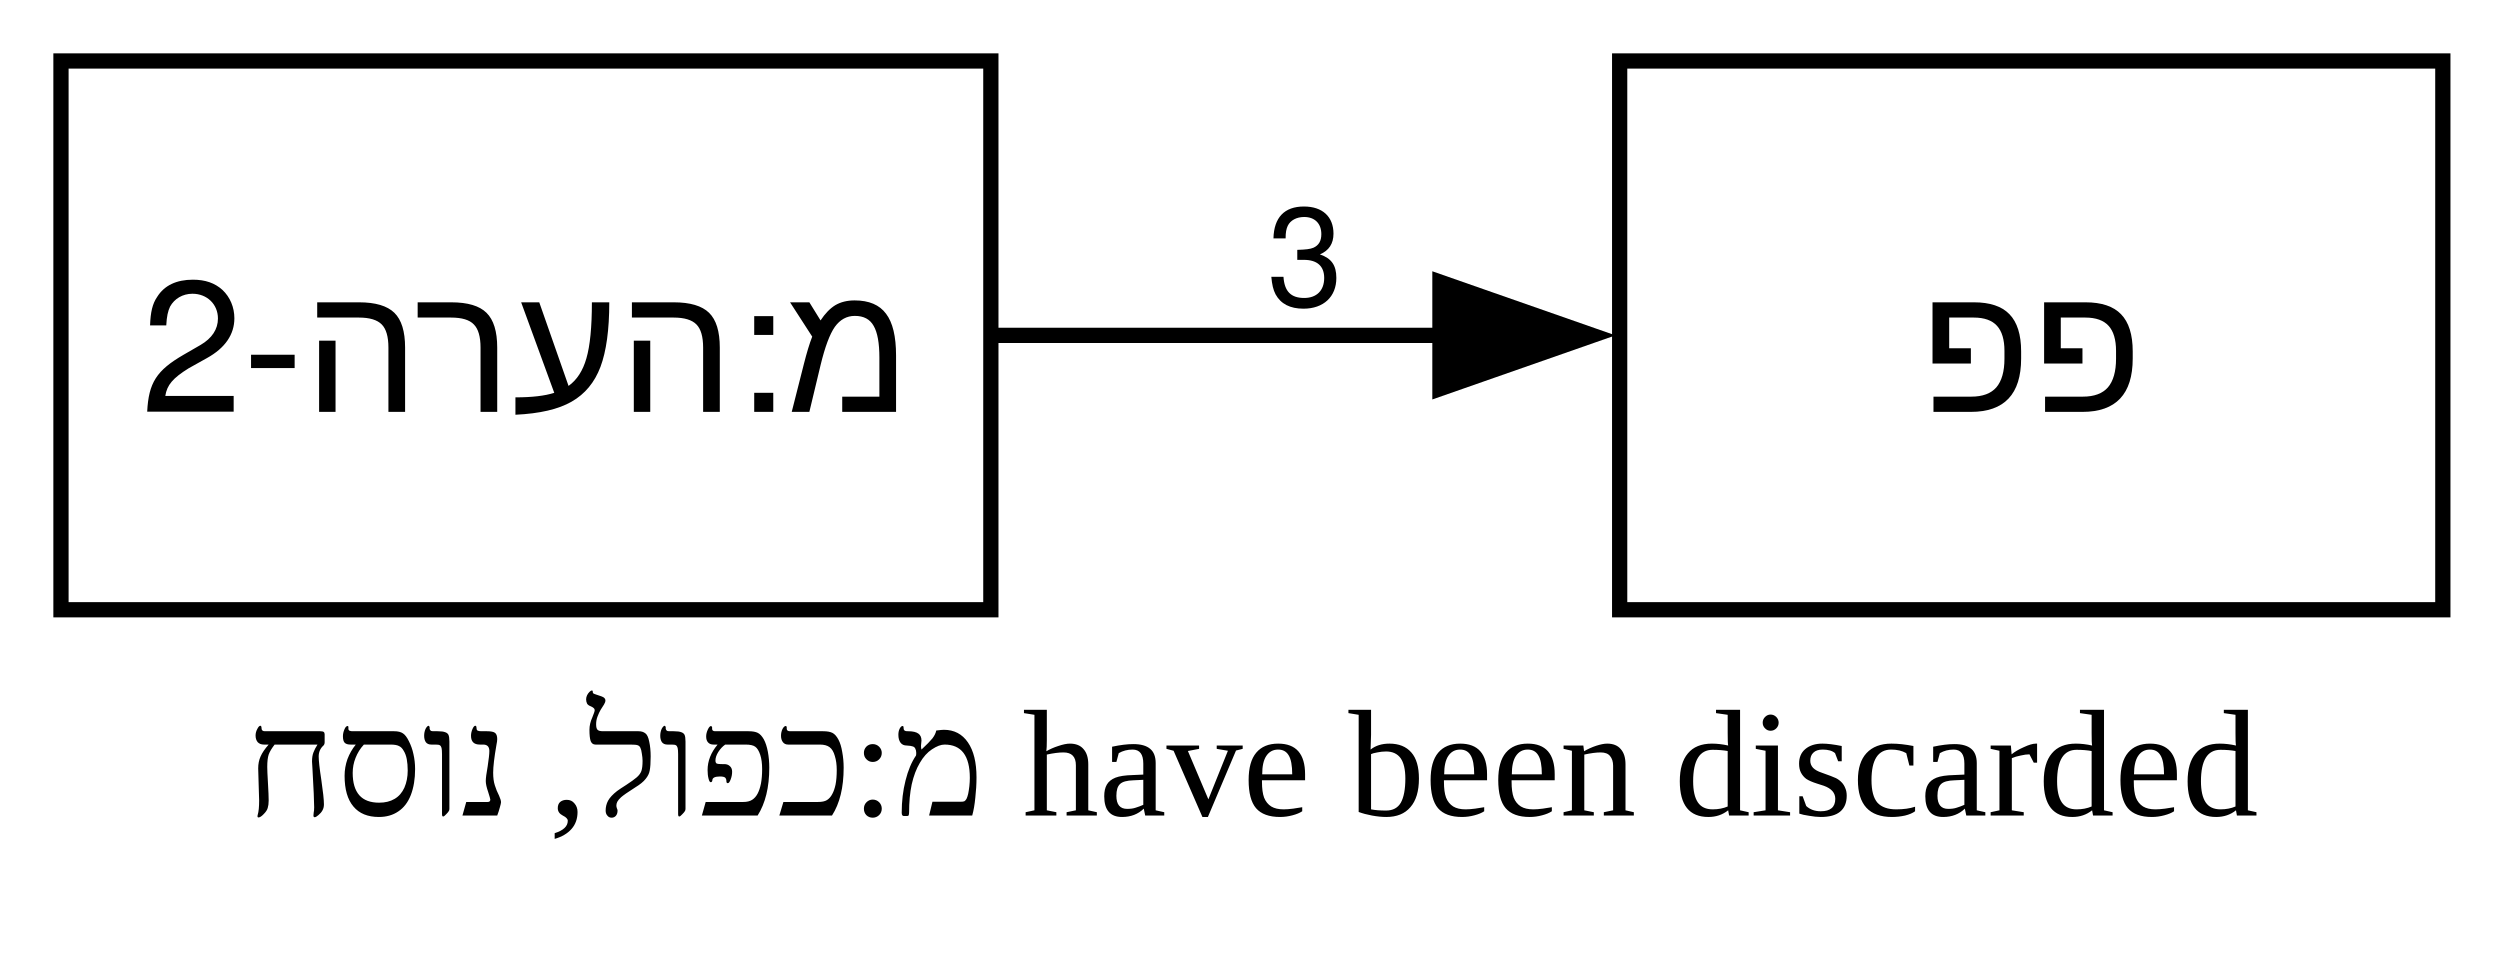
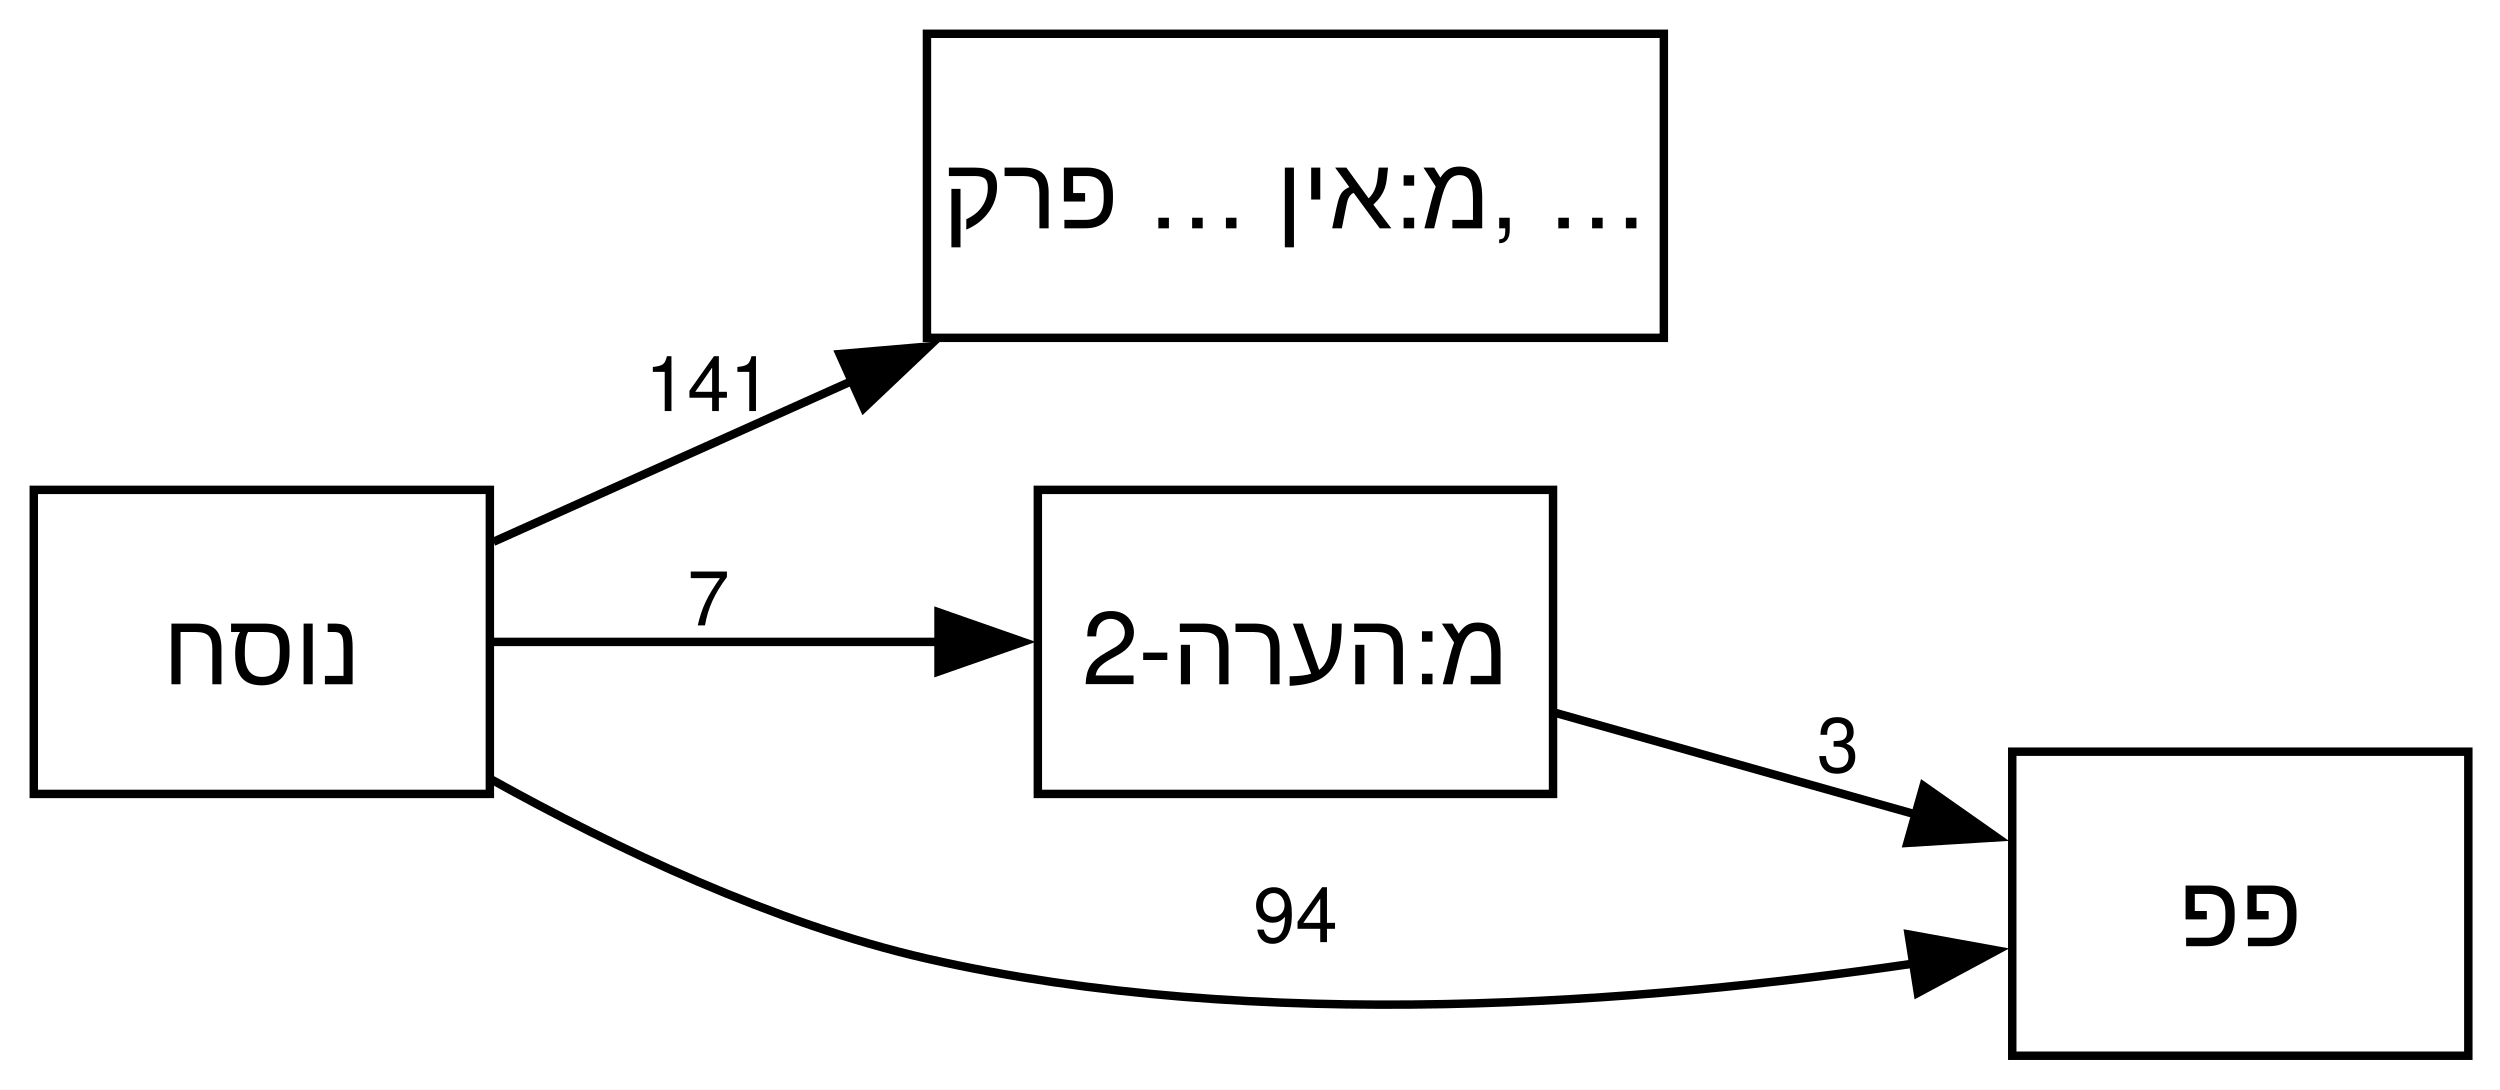
- <svg xmlns="http://www.w3.org/2000/svg" width="164pt" height="63pt" viewBox="0.00 0.00 164.00 63.00">
-   <g id="graph0" class="graph" transform="scale(1 1) rotate(0) translate(4 59.25)">
-     <polygon fill="white" stroke="none" points="-4,4 -4,-59.25 160.25,-59.25 160.25,4 -4,4" />
-     <text xml:space="preserve" text-anchor="middle" x="78.12" y="-5.75" font-family="Times New Roman,serif" font-size="10.00">מ:כפול, נוסח have been discarded</text>
+ <svg xmlns="http://www.w3.org/2000/svg" xmlns:xlink="http://www.w3.org/1999/xlink" width="296pt" height="129pt" viewBox="0.00 0.00 296.00 129.00">
+   <g id="graph0" class="graph" transform="scale(1 1) rotate(0) translate(4 125)">
+     <polygon fill="white" stroke="none" points="-4,4 -4,-125 292.25,-125 292.25,4 -4,4" />
    <g id="node1" class="node">
-       <polygon fill="none" stroke="black" points="61,-55.25 0,-55.25 0,-19.25 61,-19.25 61,-55.25" />
-       <text xml:space="preserve" text-anchor="middle" x="30.5" y="-32.23" font-family="SBL Hebrew,Helvetica" font-size="12.00">מ:הערה-2</text>
+       <g id="a_node1">
+         <a xlink:title="מ:אין פרשה בתחילת פרק&#10;מ:אין פרשה בתחילת פרק בספרי אמ״ת&#10;מ:קישור בהערה&#10;סס&#10;ססס&#10;פפפ&#10;ר1&#10;ר4&#10;ש">
+           <polygon fill="none" stroke="black" points="193,-121 105.75,-121 105.75,-85 193,-85 193,-121" />
+           <text xml:space="preserve" text-anchor="middle" x="149.38" y="-97.97" font-family="SBL Hebrew,Helvetica" font-size="12.00">מ:אין … פרק, …</text>
+         </a>
+       </g>
    </g>
    <g id="node2" class="node">
-       <polygon fill="none" stroke="black" points="156.25,-55.25 102.25,-55.25 102.25,-19.25 156.25,-19.25 156.25,-55.25" />
-       <text xml:space="preserve" text-anchor="middle" x="129.25" y="-32.23" font-family="SBL Hebrew,Helvetica" font-size="12.00">פפ</text>
+       <polygon fill="none" stroke="black" points="179.88,-67 118.88,-67 118.88,-31 179.88,-31 179.88,-67" />
+       <text xml:space="preserve" text-anchor="middle" x="149.38" y="-43.98" font-family="SBL Hebrew,Helvetica" font-size="12.00">מ:הערה-2</text>
+     </g>
+     <g id="node3" class="node">
+       <polygon fill="none" stroke="black" points="288.25,-36 234.25,-36 234.25,0 288.25,0 288.25,-36" />
+       <text xml:space="preserve" text-anchor="middle" x="261.25" y="-12.97" font-family="SBL Hebrew,Helvetica" font-size="12.00">פפ</text>
    </g>
    <g id="edge1" class="edge">
-       <path fill="none" stroke="black" d="M61.32,-37.25C70.55,-37.25 80.85,-37.25 90.55,-37.25" />
-       <polygon fill="black" stroke="black" points="90.46,-40.75 100.46,-37.25 90.46,-33.75 90.46,-40.75" />
-       <text xml:space="preserve" text-anchor="middle" x="81.62" y="-39.2" font-family="Helvetica,sans-Serif" font-size="9.00">3</text>
+       <path fill="none" stroke="black" d="M180.11,-40.61C193.35,-36.88 209.08,-32.44 223.09,-28.49" />
+       <polygon fill="black" stroke="black" points="223.74,-31.94 232.41,-25.85 221.84,-25.2 223.74,-31.94" />
+       <text xml:space="preserve" text-anchor="middle" x="213.62" y="-33.59" font-family="Helvetica,sans-Serif" font-size="9.00">3</text>
+     </g>
+     <g id="node4" class="node">
+       <polygon fill="none" stroke="black" points="54,-67 0,-67 0,-31 54,-31 54,-67" />
+       <text xml:space="preserve" text-anchor="middle" x="27" y="-43.98" font-family="SBL Hebrew,Helvetica" font-size="12.00">נוסח</text>
+     </g>
+     <g id="edge2" class="edge">
+       <path fill="none" stroke="black" d="M54.42,-60.85C66.89,-66.45 82.23,-73.33 96.86,-79.89" />
+       <polygon fill="black" stroke="black" points="95.41,-83.08 105.97,-83.98 98.28,-76.69 95.41,-83.08" />
+       <text xml:space="preserve" text-anchor="middle" x="79.88" y="-76.33" font-family="Helvetica,sans-Serif" font-size="9.00">141</text>
+     </g>
+     <g id="edge3" class="edge">
+       <path fill="none" stroke="black" d="M54.42,-49C69.9,-49 89.79,-49 107.28,-49" />
+       <polygon fill="black" stroke="black" points="107.12,-52.5 117.12,-49 107.12,-45.5 107.12,-52.5" />
+       <text xml:space="preserve" text-anchor="middle" x="79.88" y="-50.95" font-family="Helvetica,sans-Serif" font-size="9.00">7</text>
+     </g>
+     <g id="edge4" class="edge">
+       <path fill="none" stroke="black" d="M54.25,-32.67C68.83,-24.57 87.63,-15.64 105.75,-11.5 144.85,-2.56 190.94,-6.27 222.54,-10.91" />
+       <polygon fill="black" stroke="black" points="221.98,-14.36 232.4,-12.47 223.07,-7.45 221.98,-14.36" />
+       <text xml:space="preserve" text-anchor="middle" x="149.38" y="-13.45" font-family="Helvetica,sans-Serif" font-size="9.00">94</text>
    </g>
  </g>
</svg>
